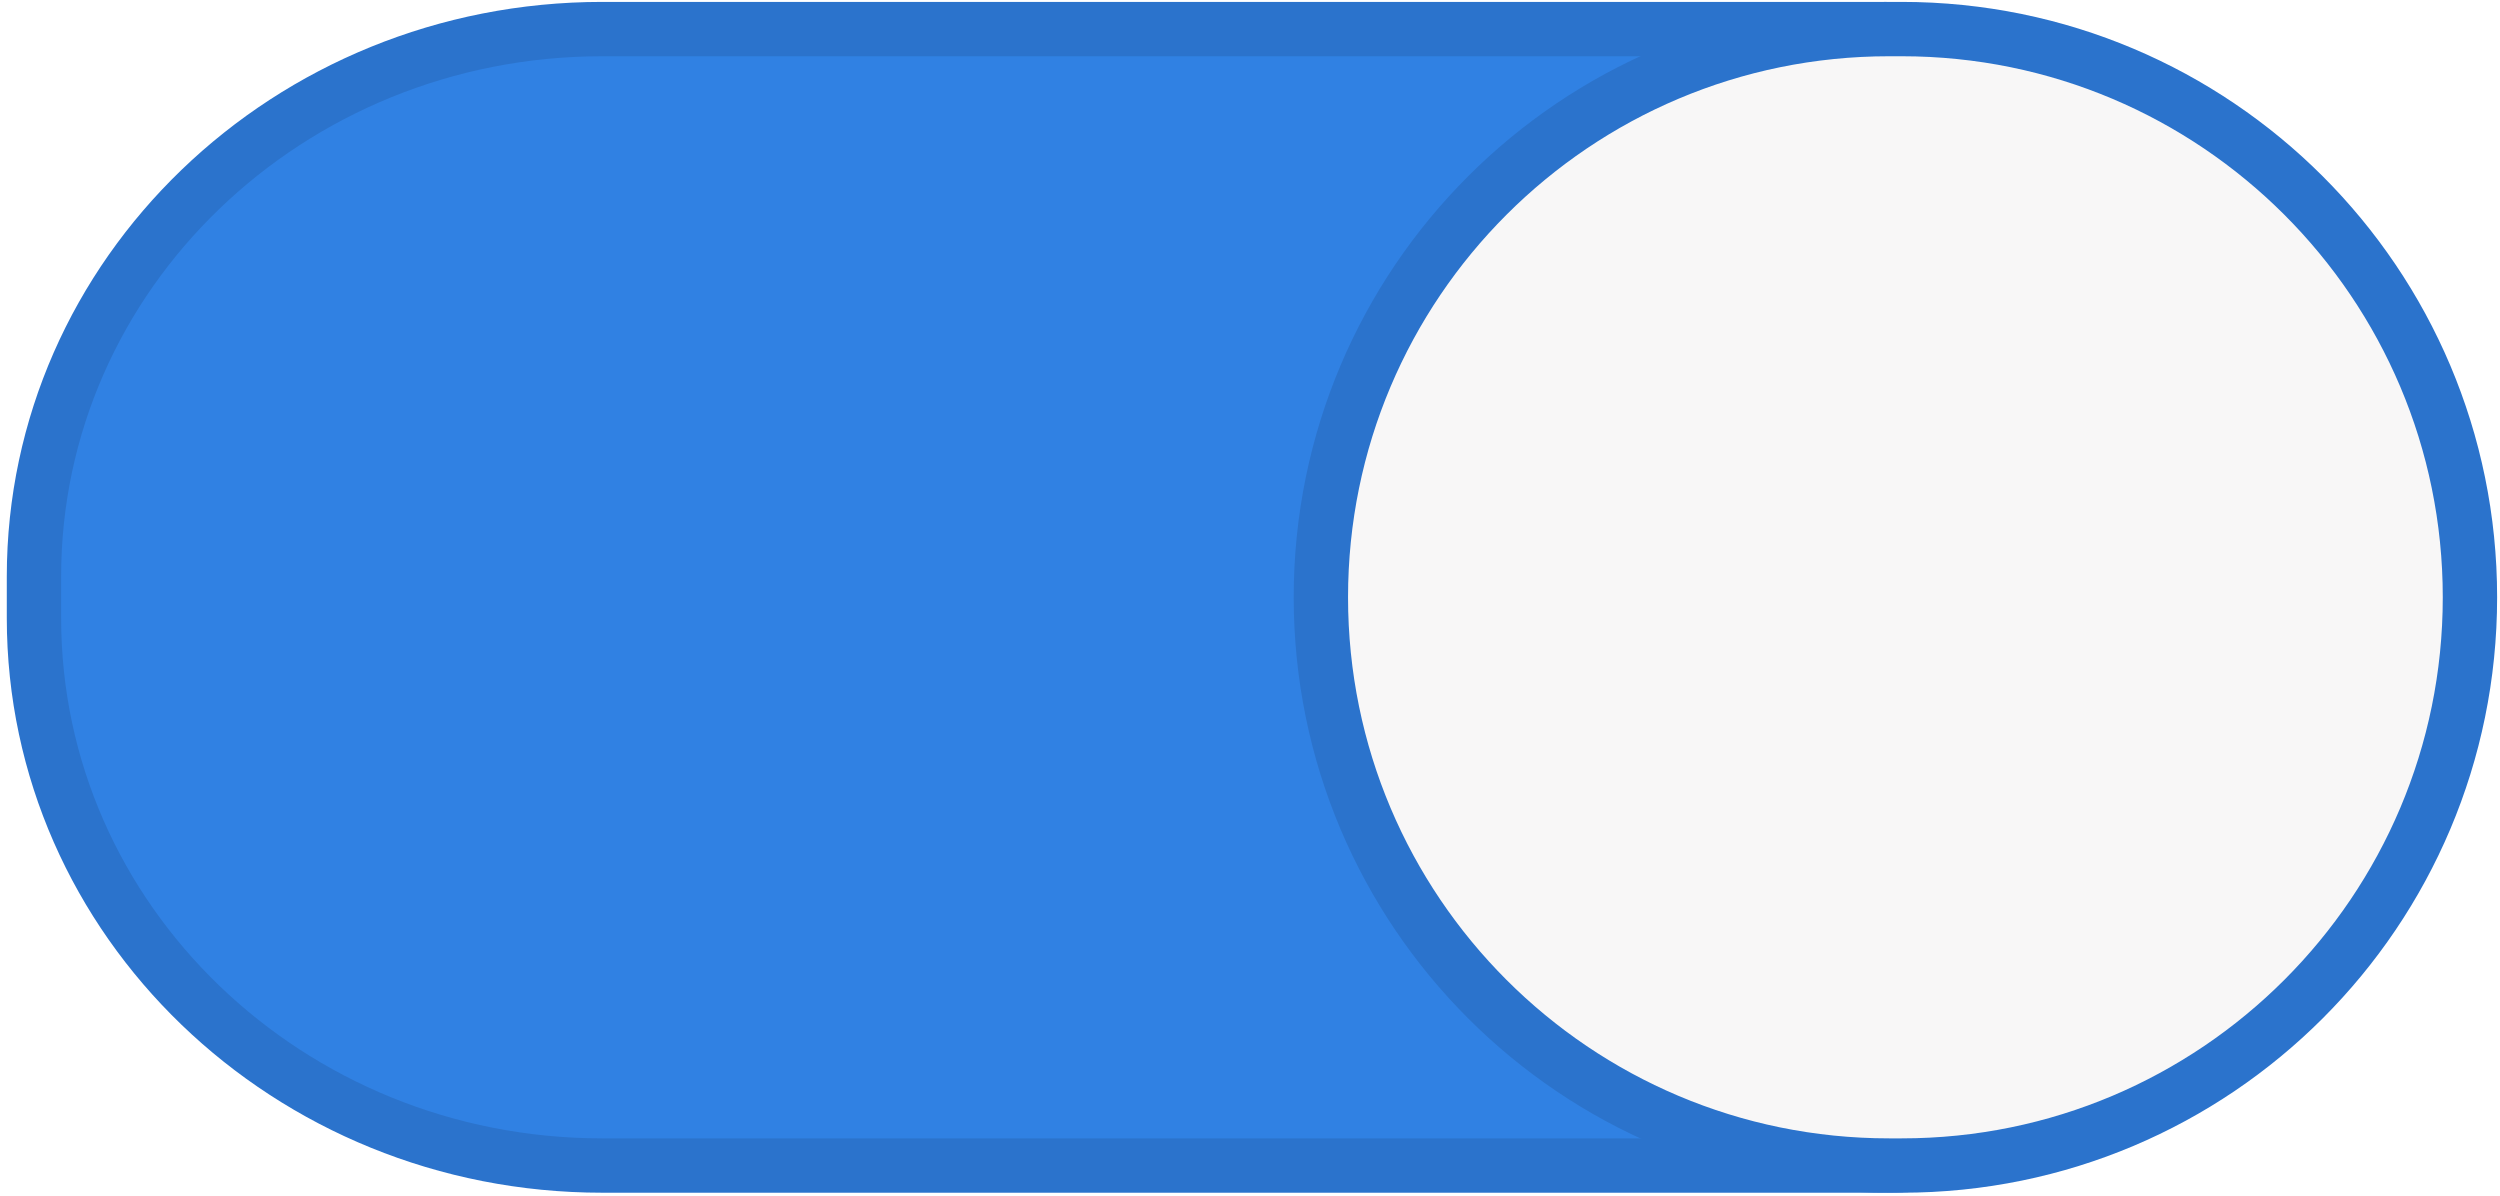
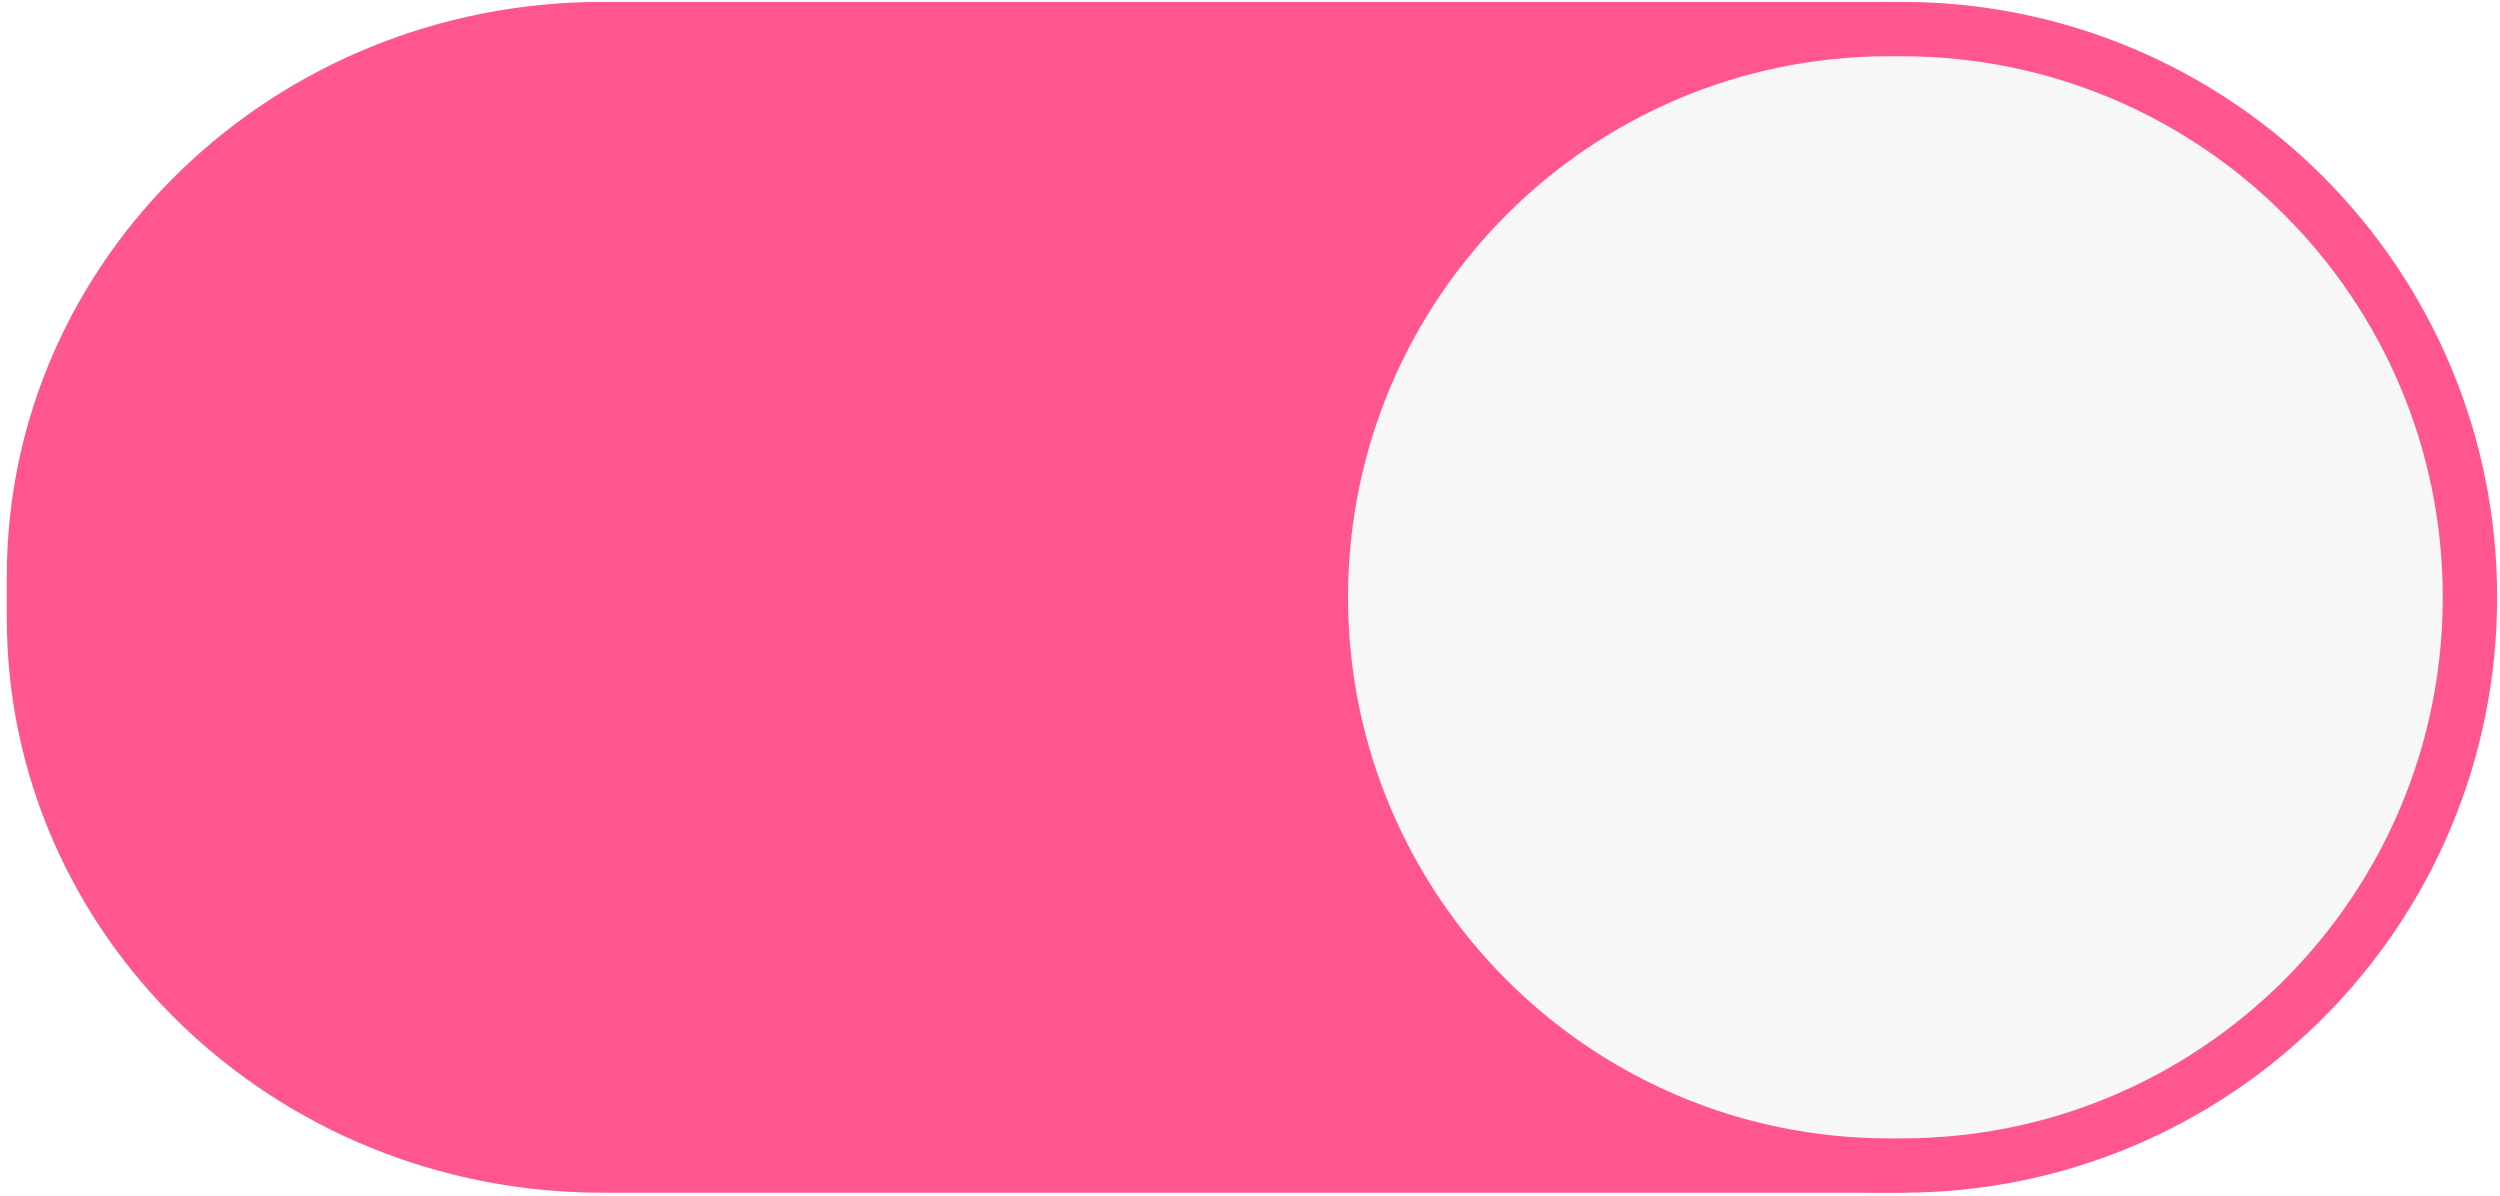
<svg xmlns="http://www.w3.org/2000/svg" width="46" height="22">
-   <g transform="translate(0 -291.18)" stroke="#2b73cc">
-     <rect style="marker:none;font-variant-east_asian:normal" width="44.446" height="20.911" x=".625" y="291.715" rx="10.455" ry="10.073" fill="#3081e3" />
+   <g transform="translate(0 -291.18)" stroke="#FF568E">
+     <rect style="marker:none;font-variant-east_asian:normal" width="44.446" height="20.911" x=".625" y="291.715" rx="10.455" ry="10.073" fill="#FF568E" />
    <rect ry="10.455" rx="10.455" y="291.715" x="24.304" height="20.911" width="21.143" style="marker:none;font-variant-east_asian:normal" fill="#f8f7f7" stroke-linecap="round" stroke-linejoin="round" />
  </g>
</svg>
